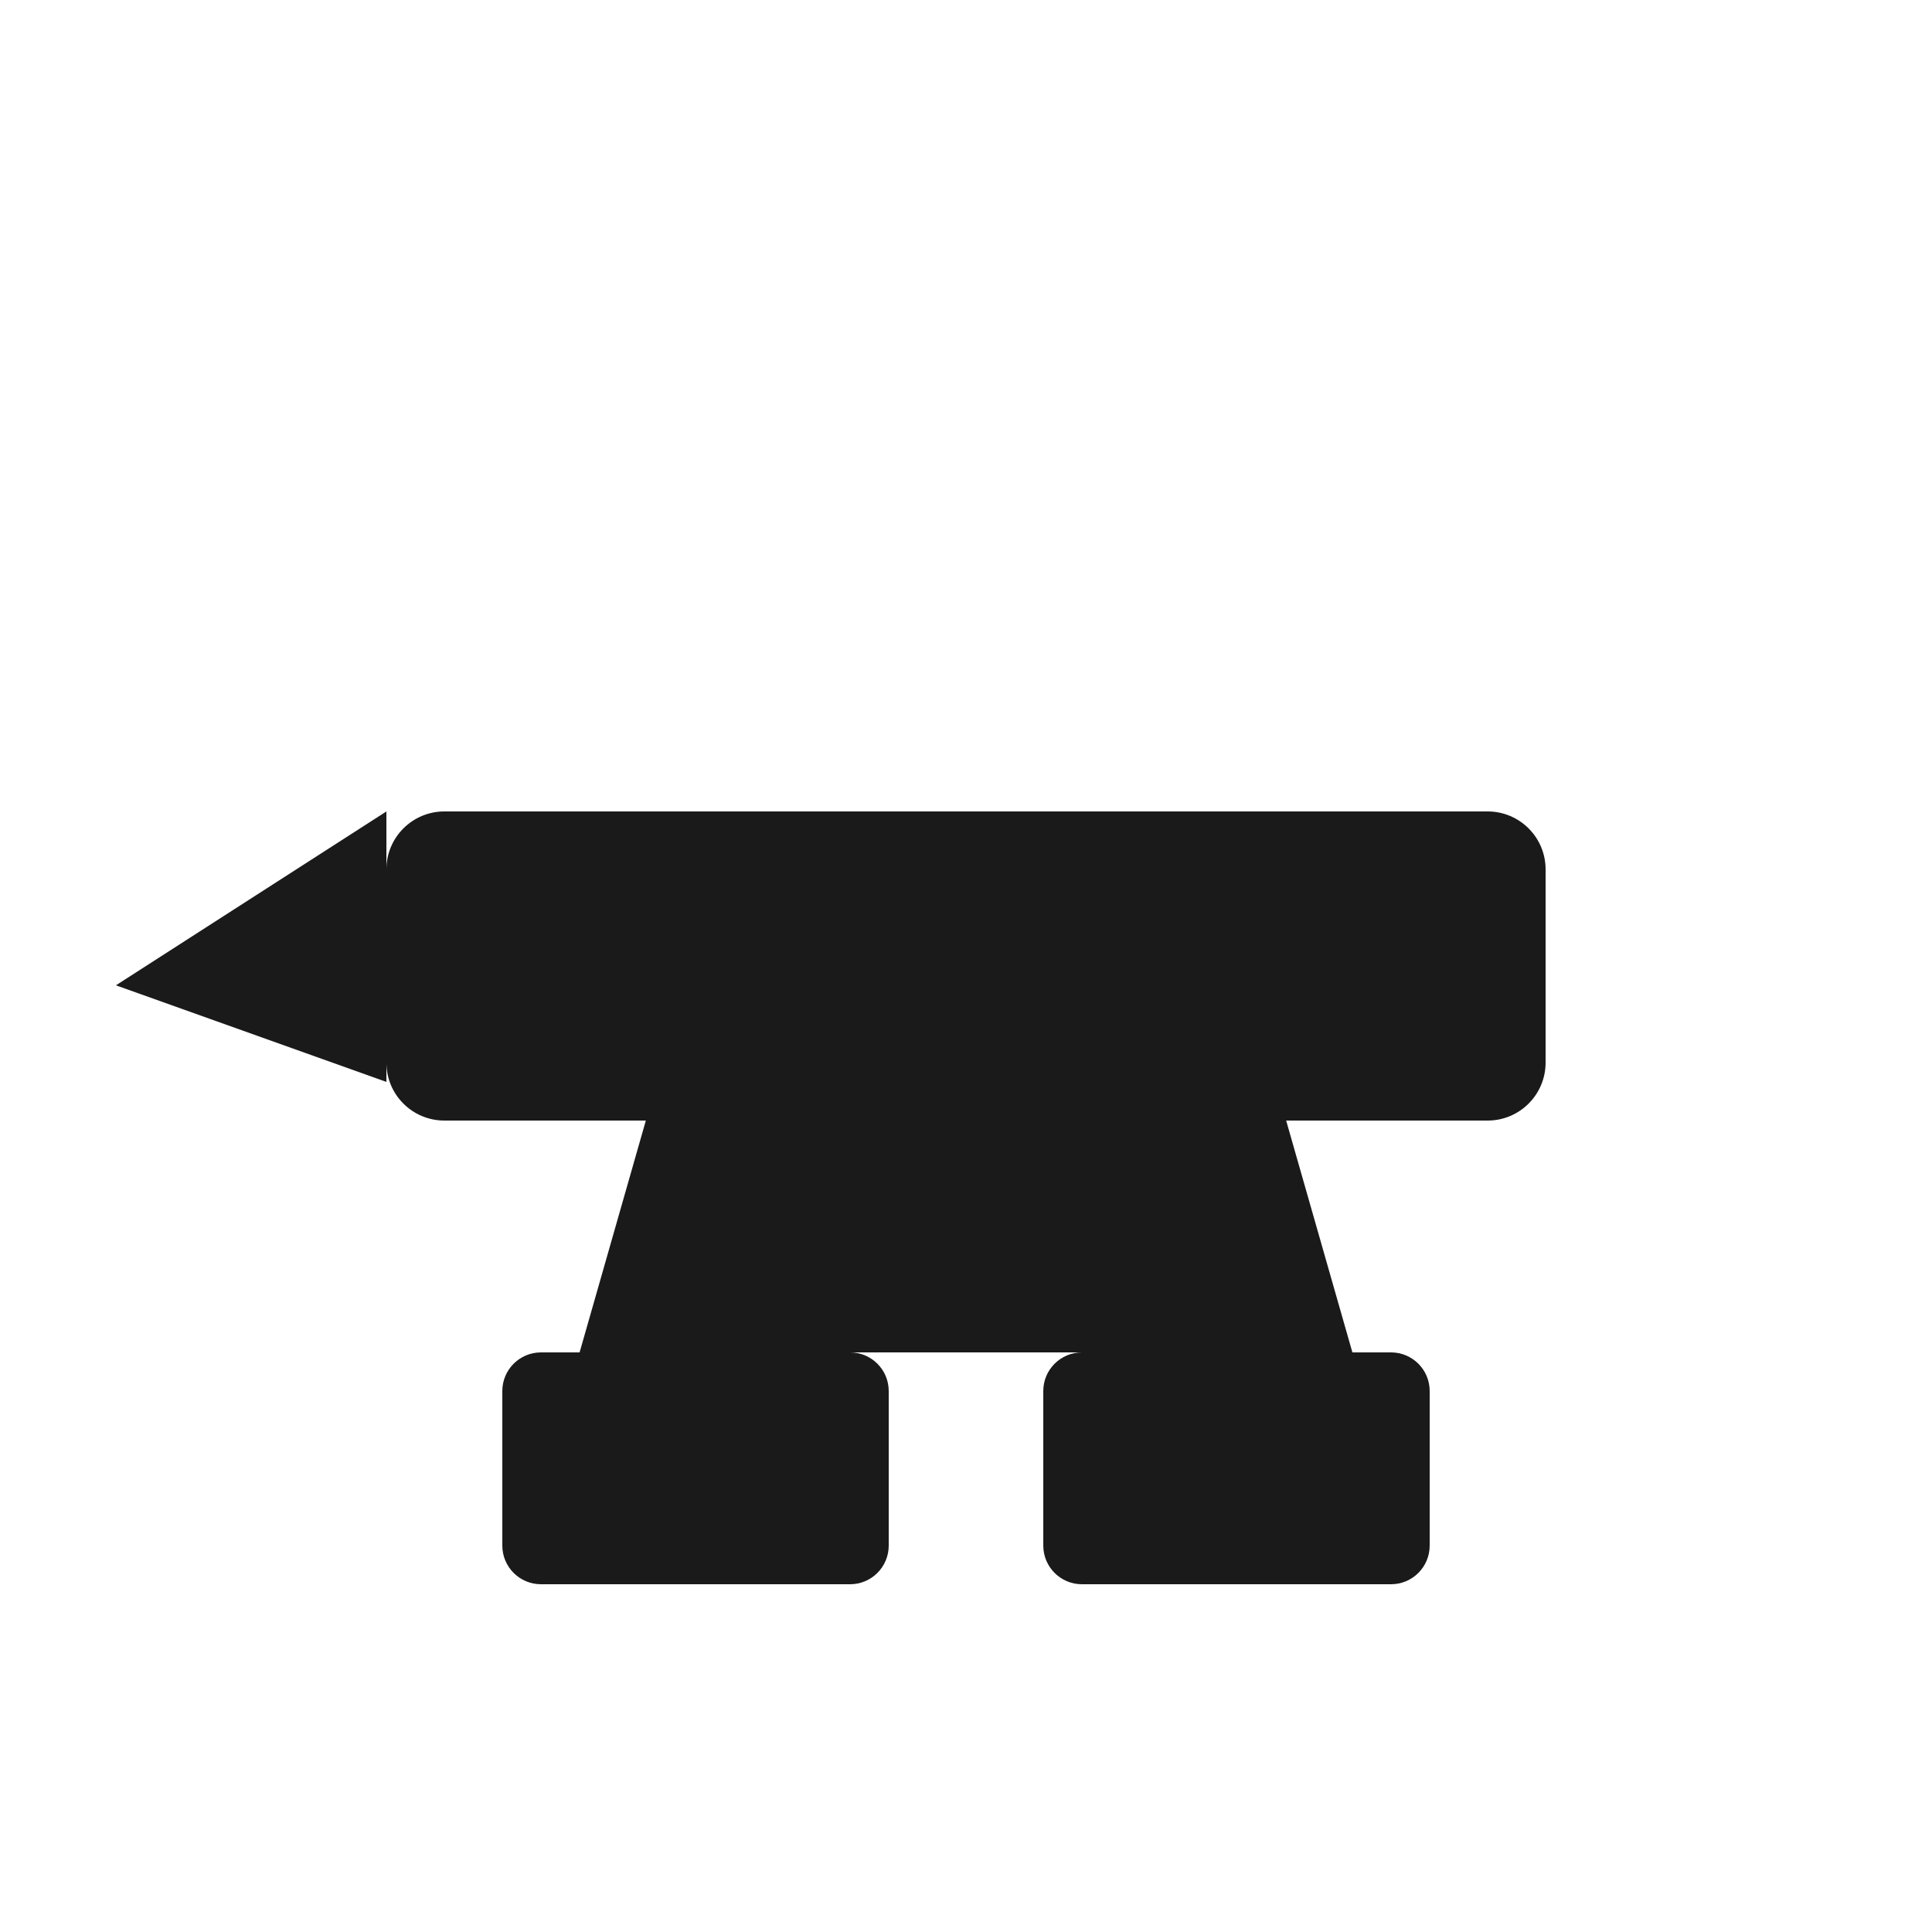
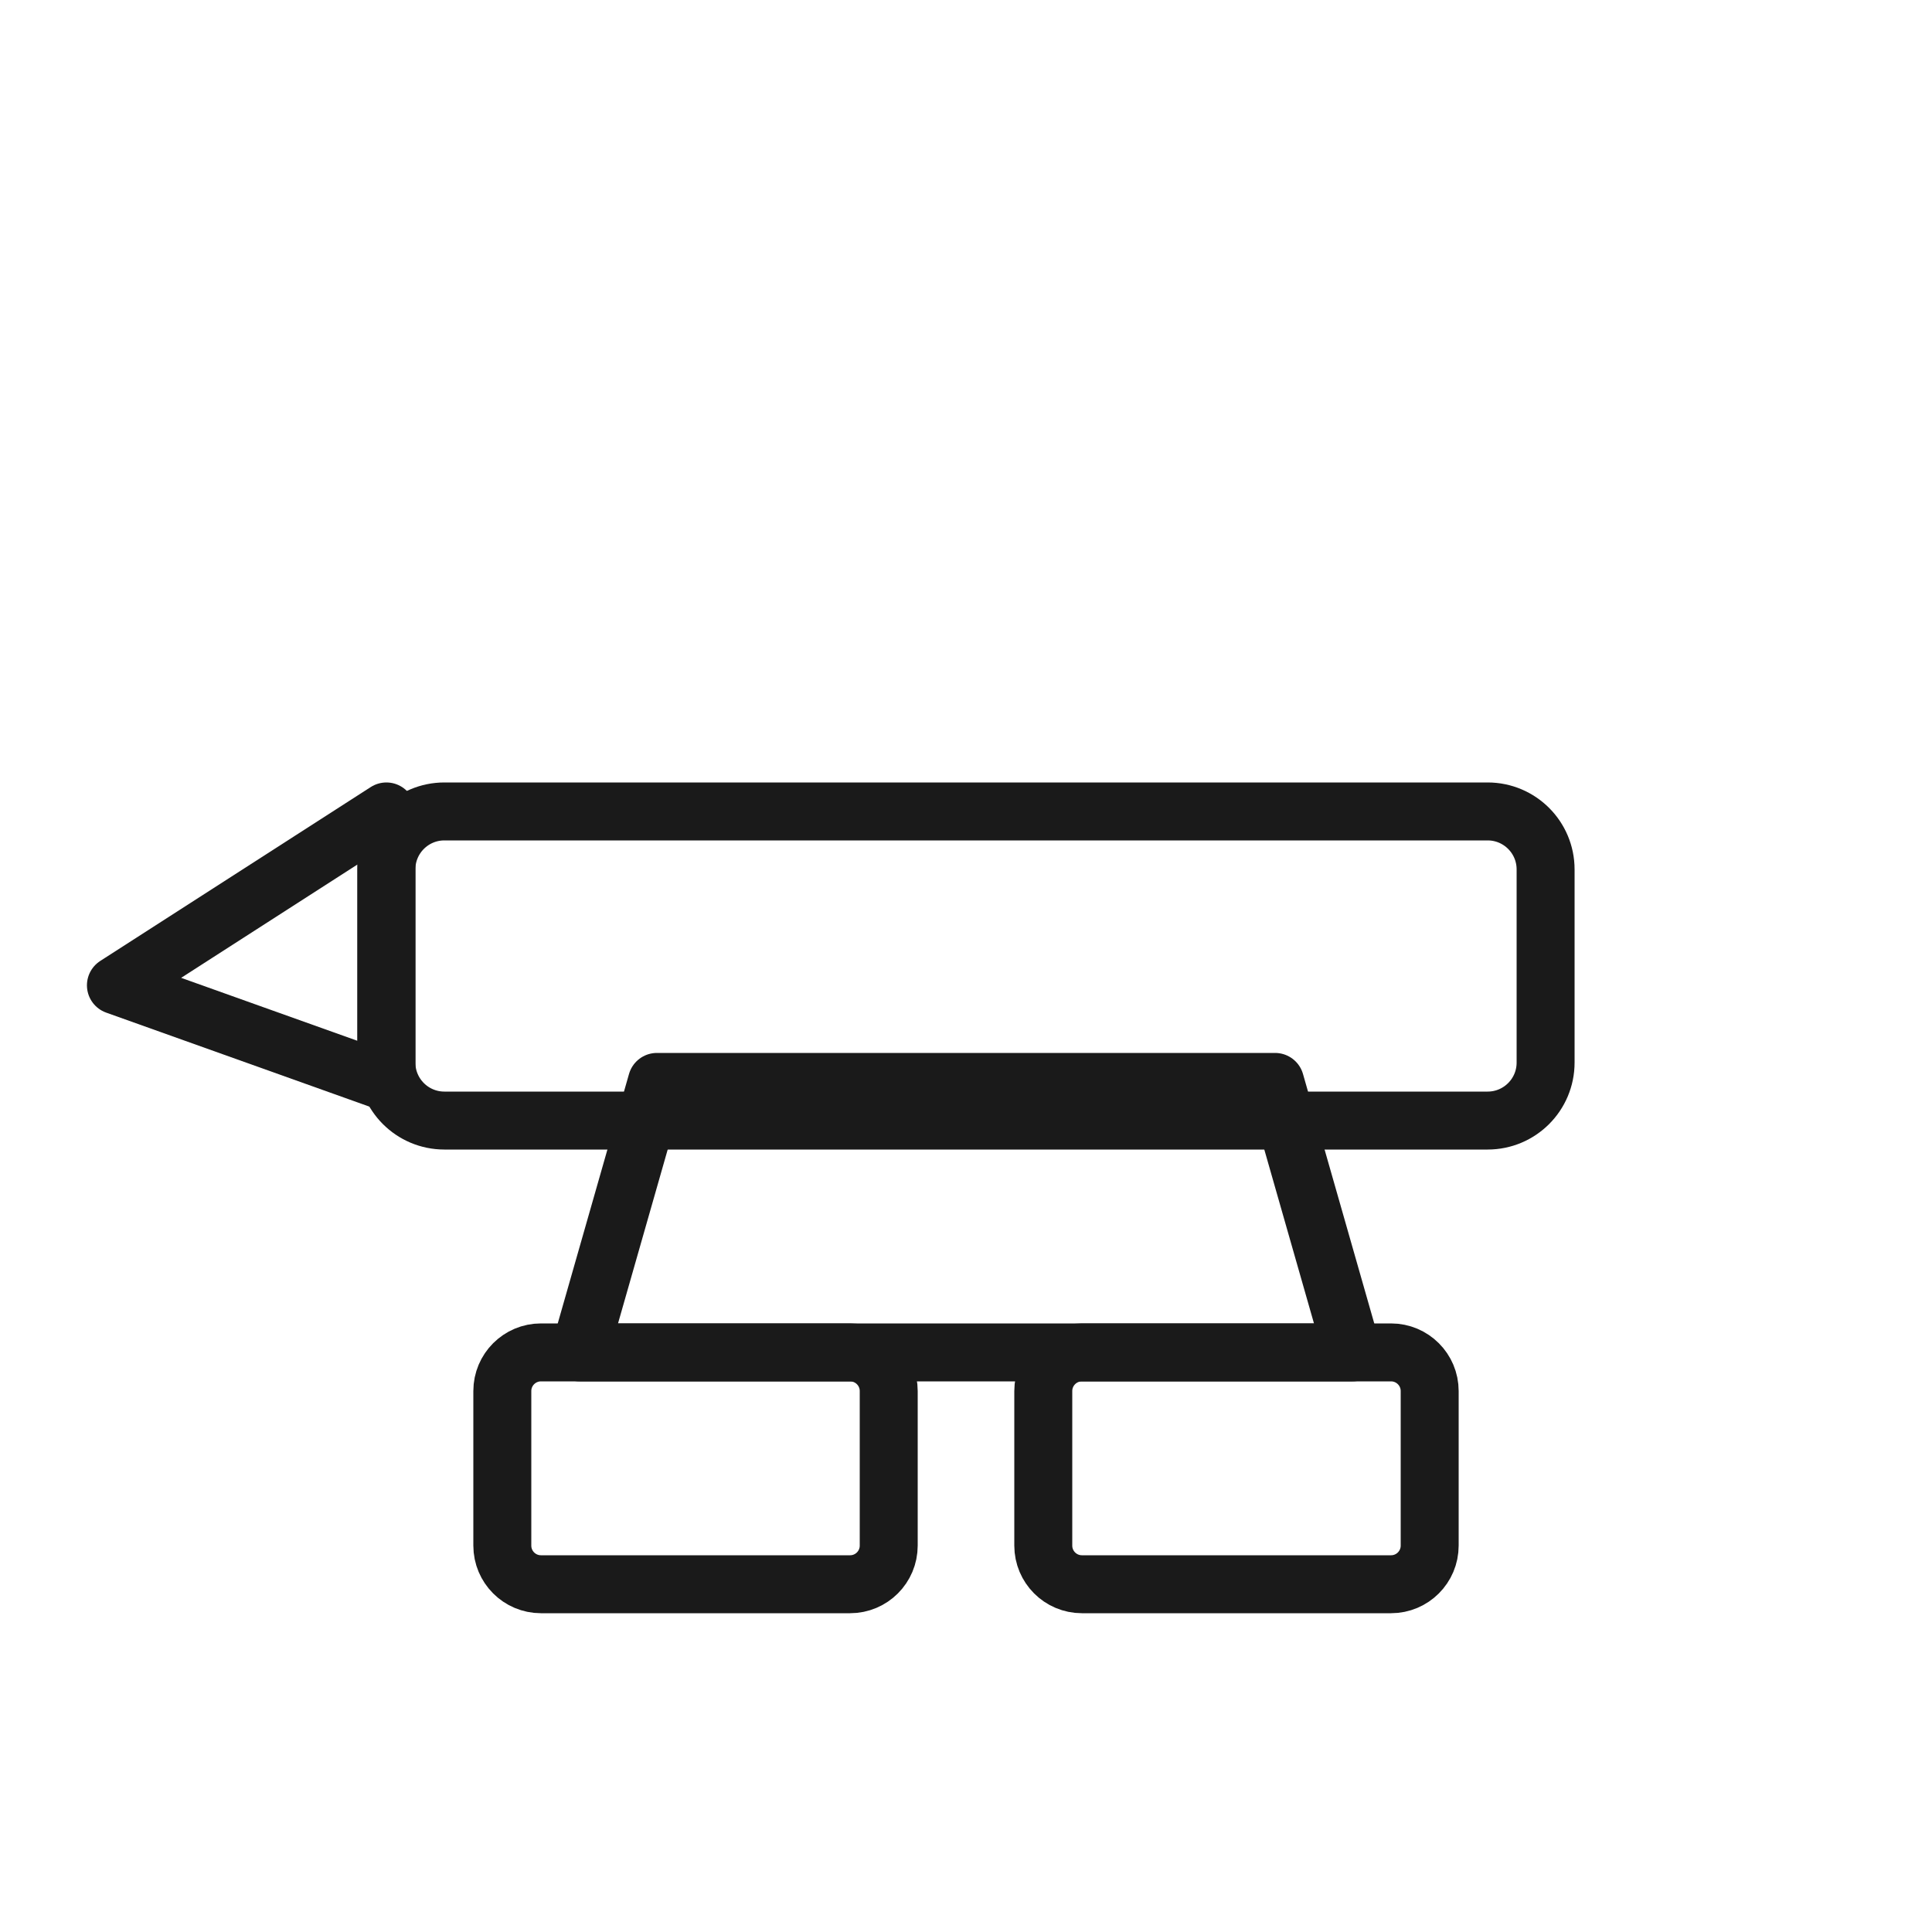
<svg xmlns="http://www.w3.org/2000/svg" viewBox="0 0 100 100" width="100%" style="max-width:80px">
-   <rect x="26" y="70" width="20" height="12" rx="2" fill="#1A1A1A" />
-   <rect x="54" y="70" width="20" height="12" rx="2" fill="#1A1A1A" />
-   <polygon points="30,70 70,70 66,56 34,56" fill="#1A1A1A" />
-   <rect x="20" y="42" width="60" height="16" rx="3" fill="#1A1A1A" />
-   <polygon points="20,42 20,56 6,51" fill="#1A1A1A" />
+   <rect x="26" y="70" width="20" height="12" rx="2" fill="none" stroke="#1A1A1A" stroke-width="3" stroke-linejoin="round" stroke-linecap="round" />
+   <rect x="54" y="70" width="20" height="12" rx="2" fill="none" stroke="#1A1A1A" stroke-width="3" stroke-linejoin="round" stroke-linecap="round" />
+   <polygon points="30,70 70,70 66,56 34,56" fill="none" stroke="#1A1A1A" stroke-width="3" stroke-linejoin="round" stroke-linecap="round" />
+   <rect x="20" y="42" width="60" height="16" rx="3" fill="none" stroke="#1A1A1A" stroke-width="3" stroke-linejoin="round" stroke-linecap="round" />
+   <polygon points="20,42 20,56 6,51" fill="none" stroke="#1A1A1A" stroke-width="3" stroke-linejoin="round" stroke-linecap="round" />
</svg>
